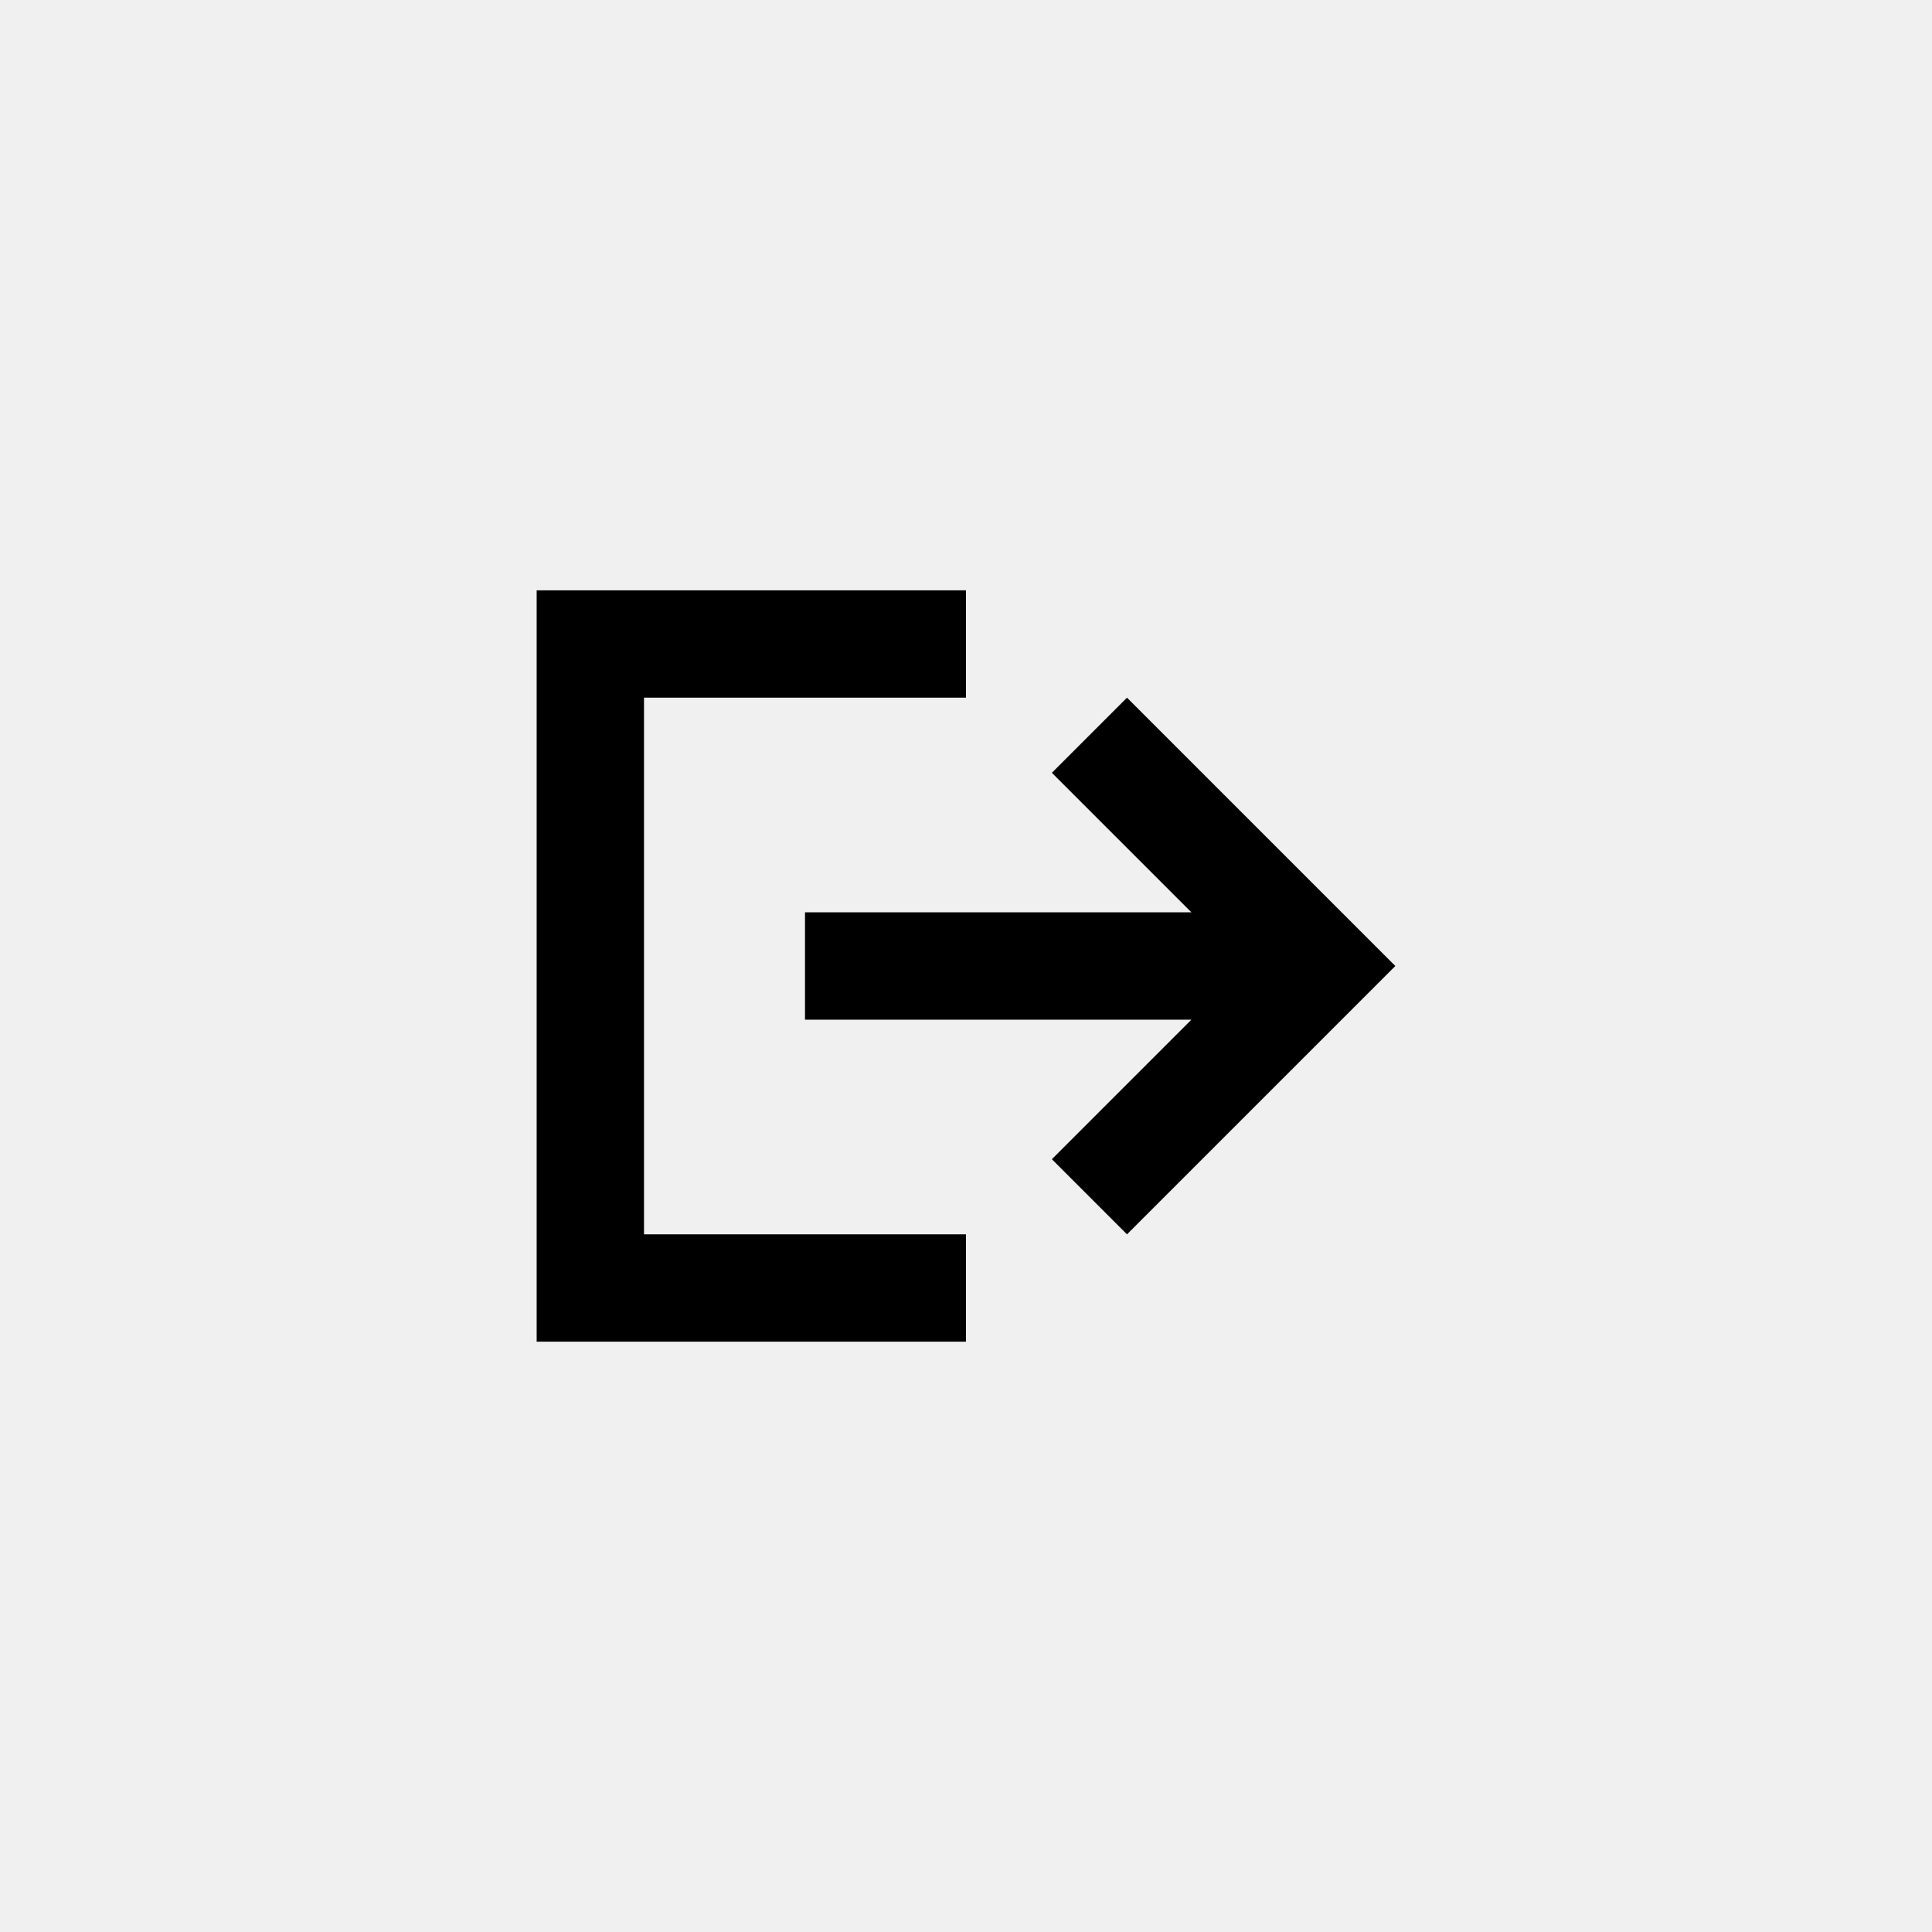
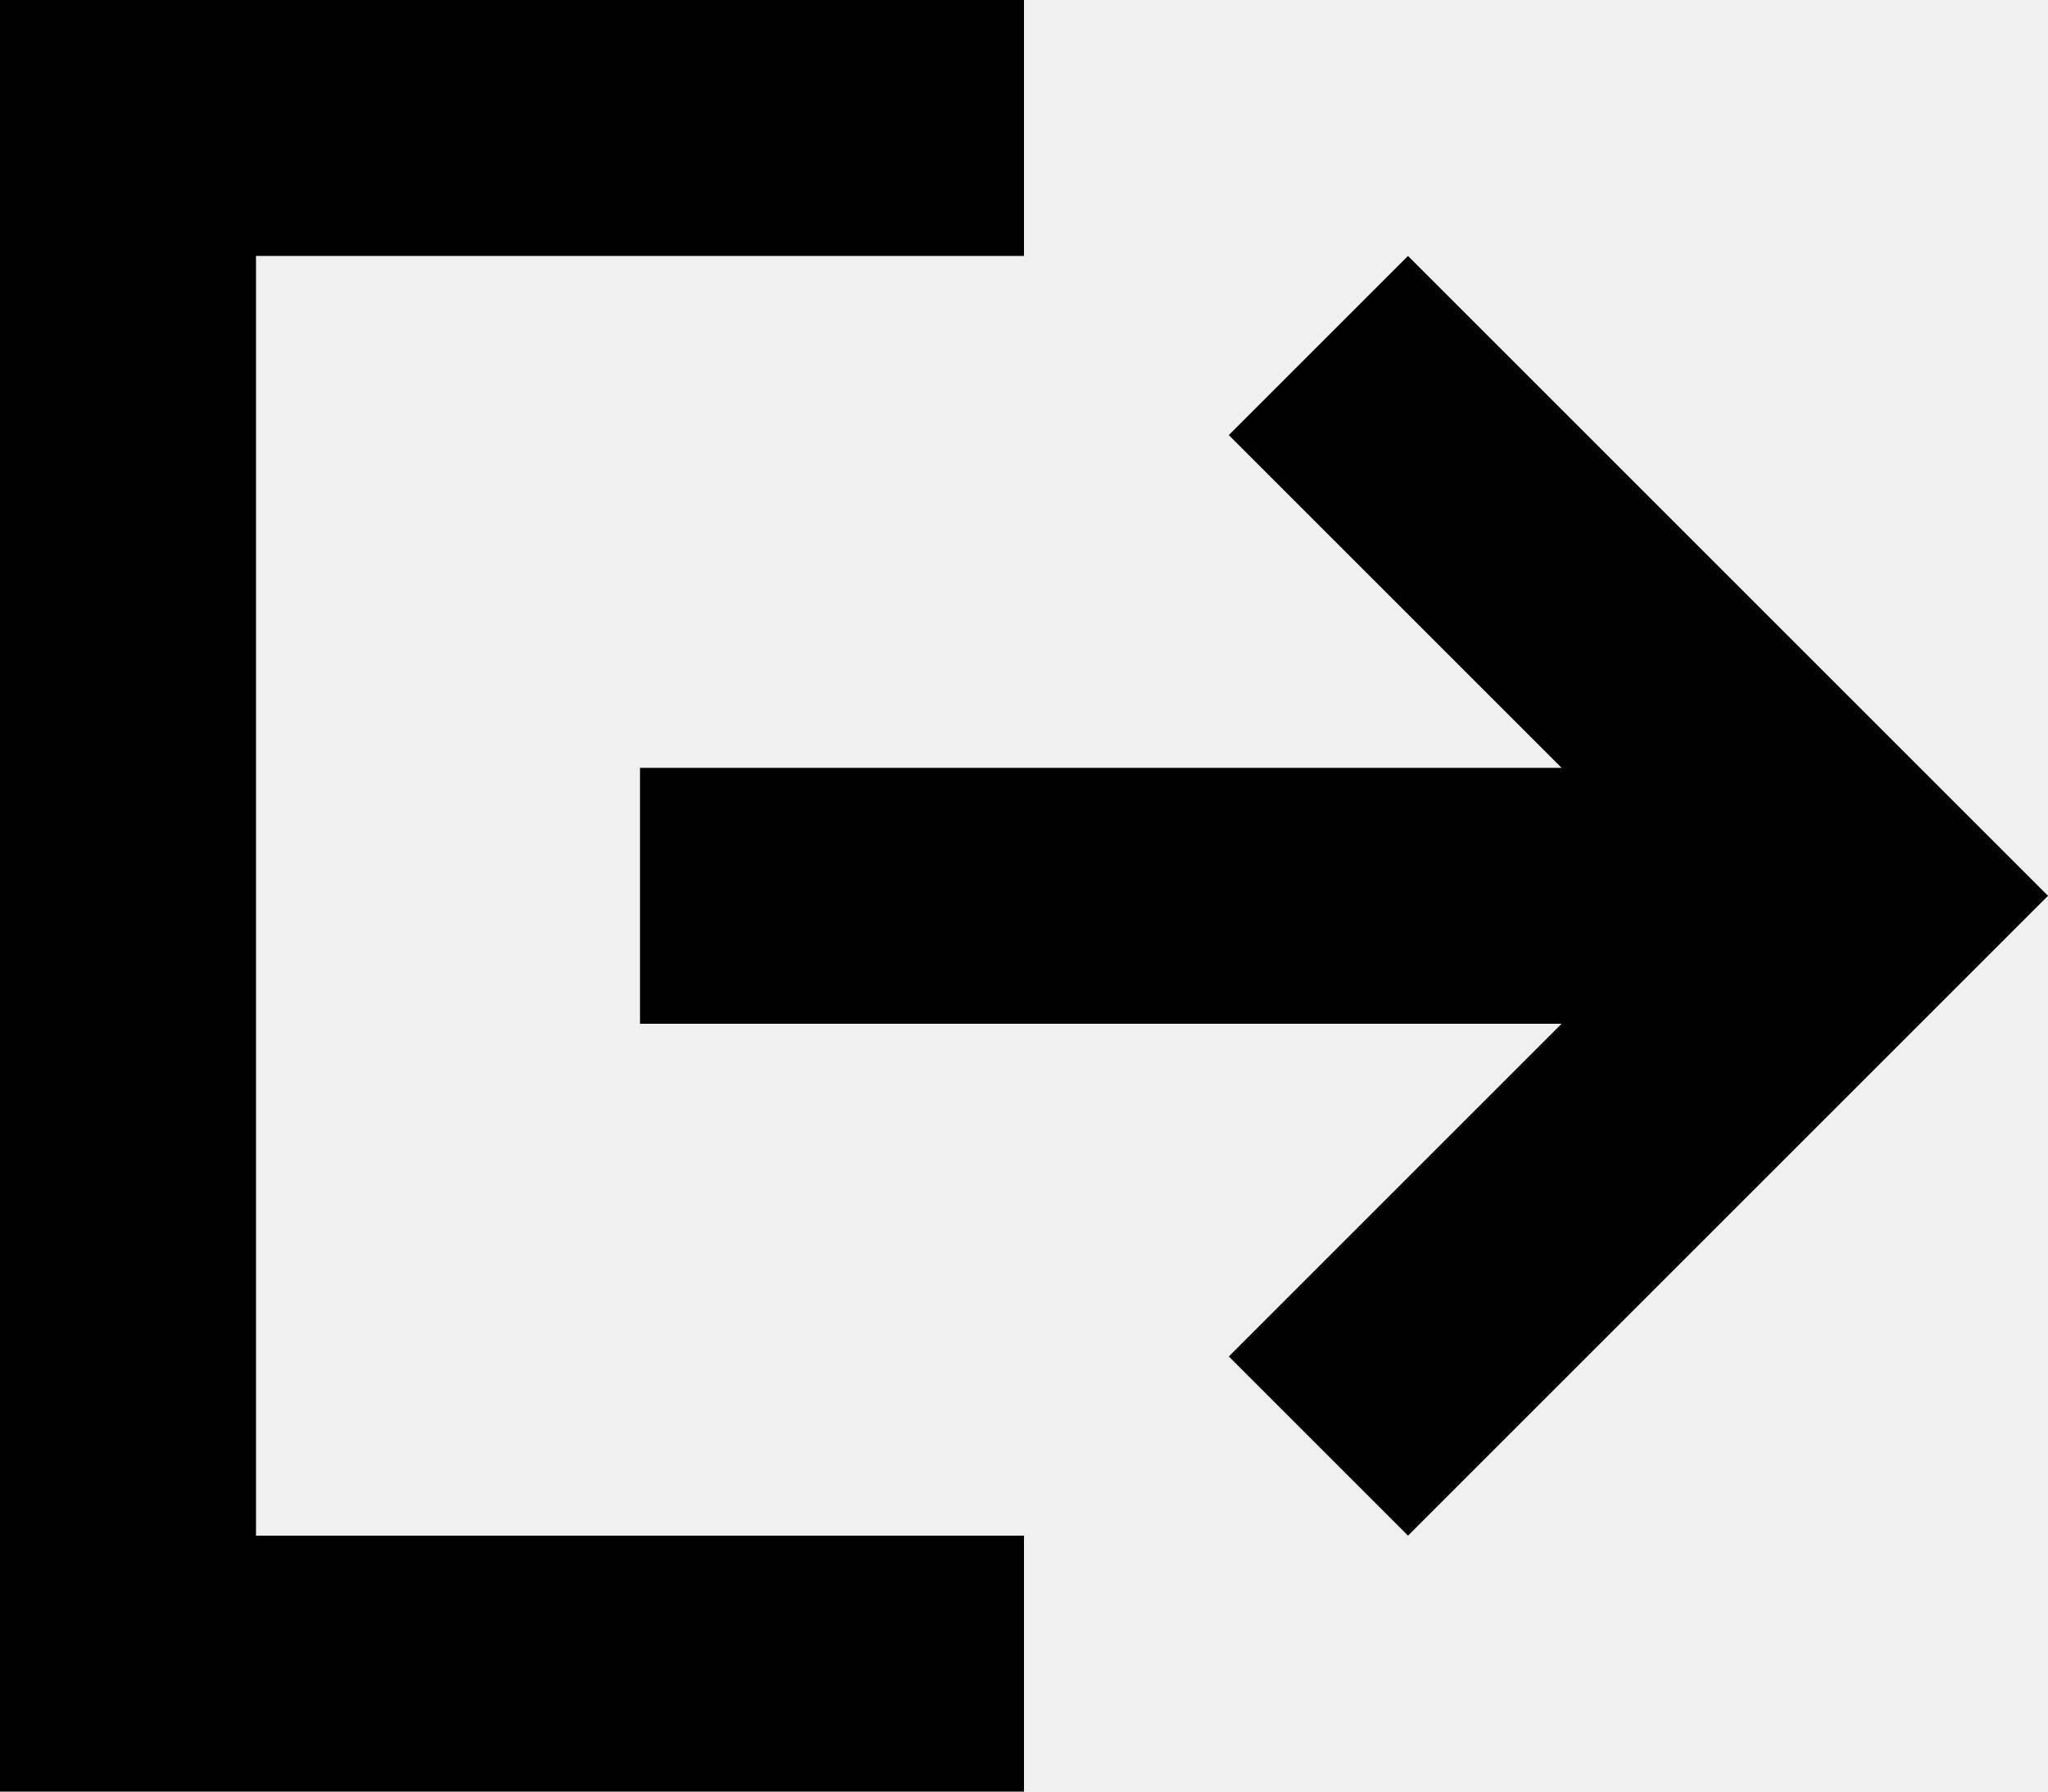
- <svg xmlns="http://www.w3.org/2000/svg" xmlns:xlink="http://www.w3.org/1999/xlink" width="36" height="36" viewBox="0 0 36 36" version="1.1">
-   <g id="Canvas" transform="translate(5906 600)">
-     <clipPath id="clip-0" clip-rule="evenodd">
-       <path d="M -5906 -600L -5870 -600L -5870 -564L -5906 -564L -5906 -600Z" fill="#FFFFFF" />
-     </clipPath>
-     <g id="logout" clip-path="url(#clip-0)">
-       <g id="logout">
-         <use xlink:href="#path0_fill" transform="translate(-5896 -589)" />
-         <use xlink:href="#path1_fill" transform="translate(-5896 -589)" />
-       </g>
+ <svg xmlns="http://www.w3.org/2000/svg" xmlns:xlink="http://www.w3.org/1999/xlink" width="16" height="14" viewBox="0 0 16 14" version="1.1">
+   <g id="Canvas" transform="translate(6538 589)">
+     <g id="logout">
+       <use xlink:href="#path0_fill" transform="translate(-6538 -589)" />
+       <use xlink:href="#path1_fill" transform="translate(-6538 -589)" />
    </g>
  </g>
  <defs>
    <path id="path0_fill" d="M 8 0L 0 0L 0 14L 8 14L 8 12L 2 12L 2 2L 8 2L 8 0Z" />
    <path id="path1_fill" d="M 11 12L 9.6 10.6L 12.2 8L 5 8L 5 6L 12.2 6L 9.6 3.4L 11 2L 16 7L 11 12Z" />
  </defs>
</svg>
